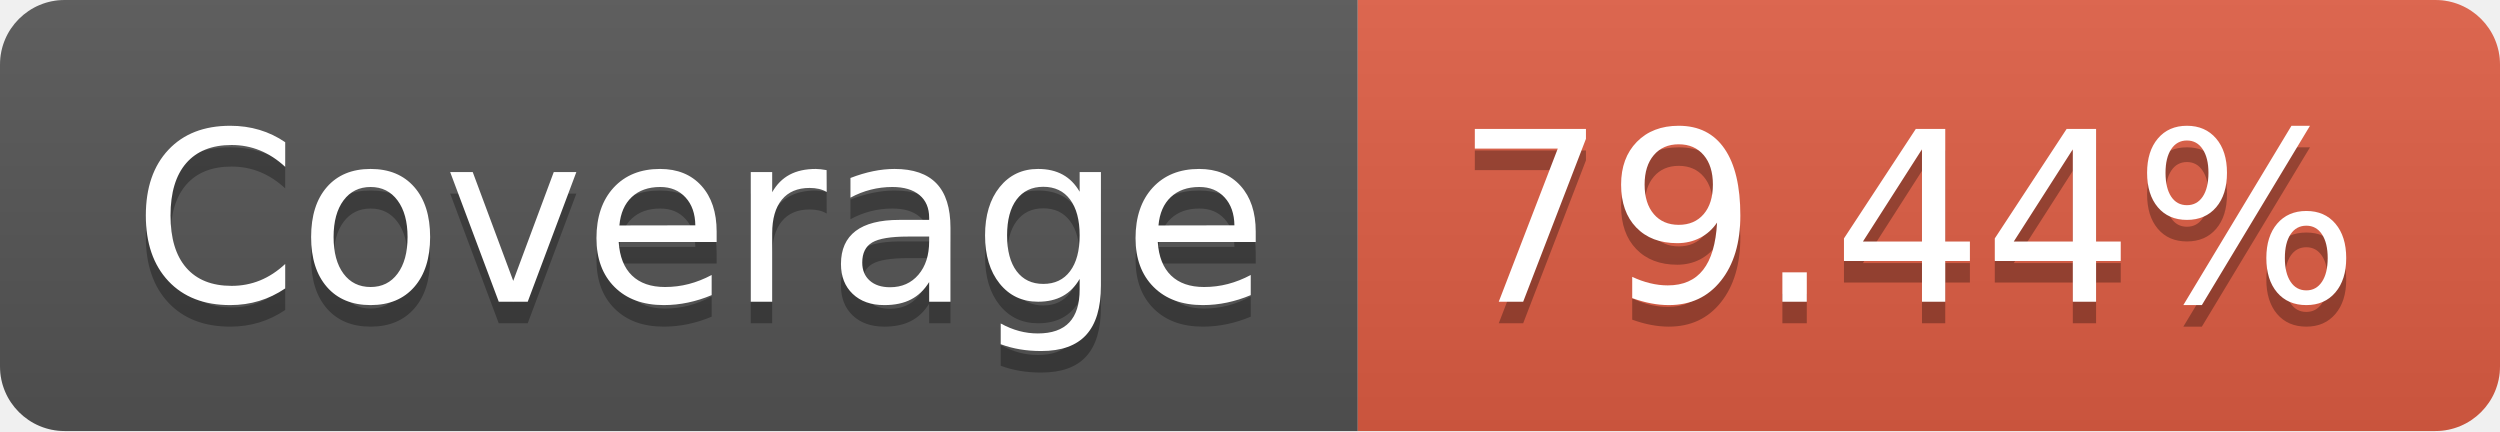
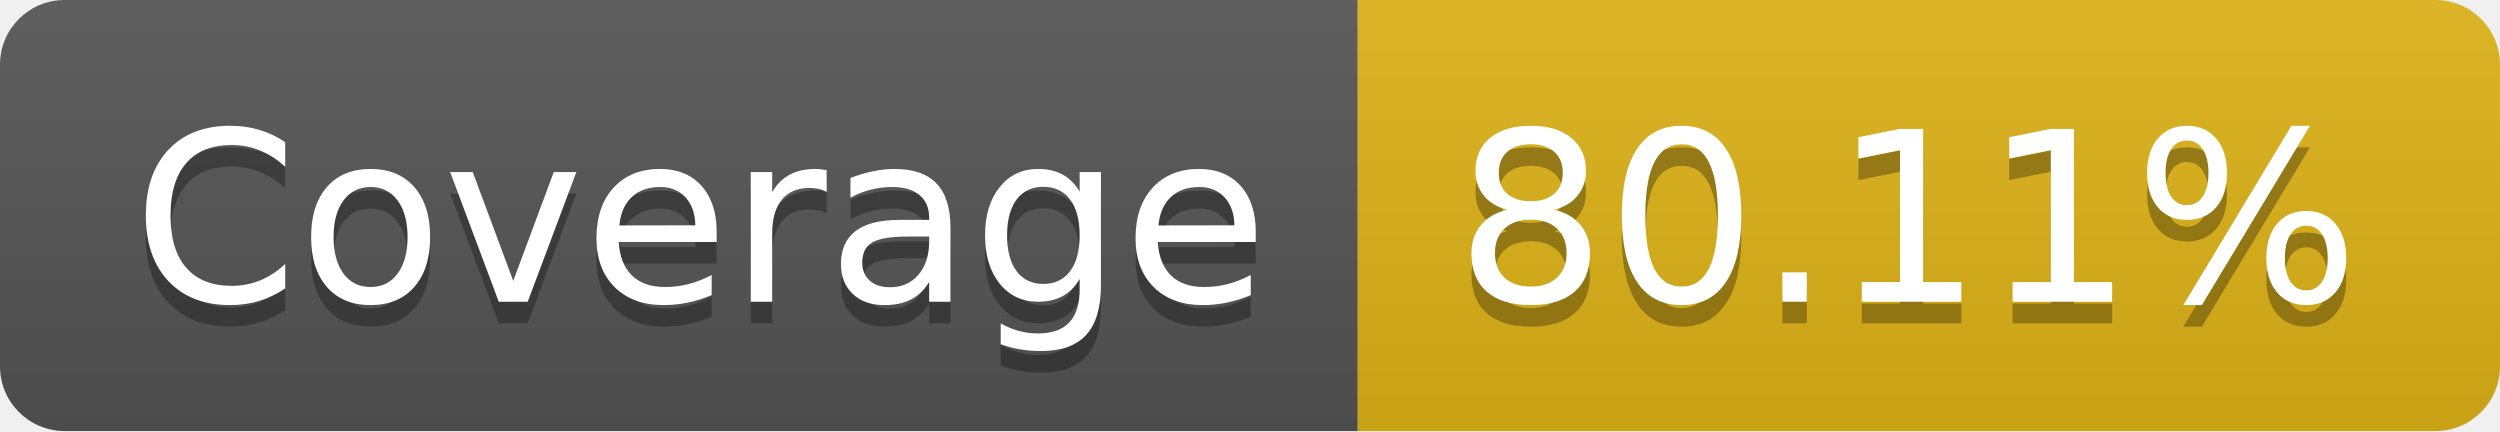
<svg xmlns="http://www.w3.org/2000/svg" width="116" height="20">
  <linearGradient id="s" x2="0" y2="100%">
    <stop offset="0" stop-color="#bbb" stop-opacity=".1" />
    <stop offset="1" stop-opacity=".1" />
  </linearGradient>
  <clipPath id="r">
    <rect width="116" height="20" rx="3" fill="#fff" />
  </clipPath>
  <g clip-path="url(#r)">
    <rect width="63" height="20" fill="#555" />
-     <rect x="63" width="53" height="20" fill="#e05d44" />
+     <rect x="63" width="53" height="20" fill="#dfb317" />
    <rect width="116" height="20" fill="url(#s)" />
  </g>
  <g fill="#fff" text-anchor="middle" font-family="Verdana,Geneva,DejaVu Sans,sans-serif" text-rendering="geometricPrecision" font-size="110">
    <text x="325" y="150" fill="#010101" fill-opacity=".3" transform="scale(.1)" textLength="530">Coverage</text>
    <text x="325" y="140" transform="scale(.1)" textLength="530">Coverage</text>
-     <text x="885" y="150" fill="#010101" fill-opacity=".3" transform="scale(.1)" textLength="430">79.44%</text>
-     <text x="885" y="140" transform="scale(.1)" textLength="430">79.44%</text>
+     <text x="885" y="150" fill="#010101" fill-opacity=".3" transform="scale(.1)" textLength="430">80.11%</text>
+     <text x="885" y="140" transform="scale(.1)" textLength="430">80.11%</text>
  </g>
</svg>
